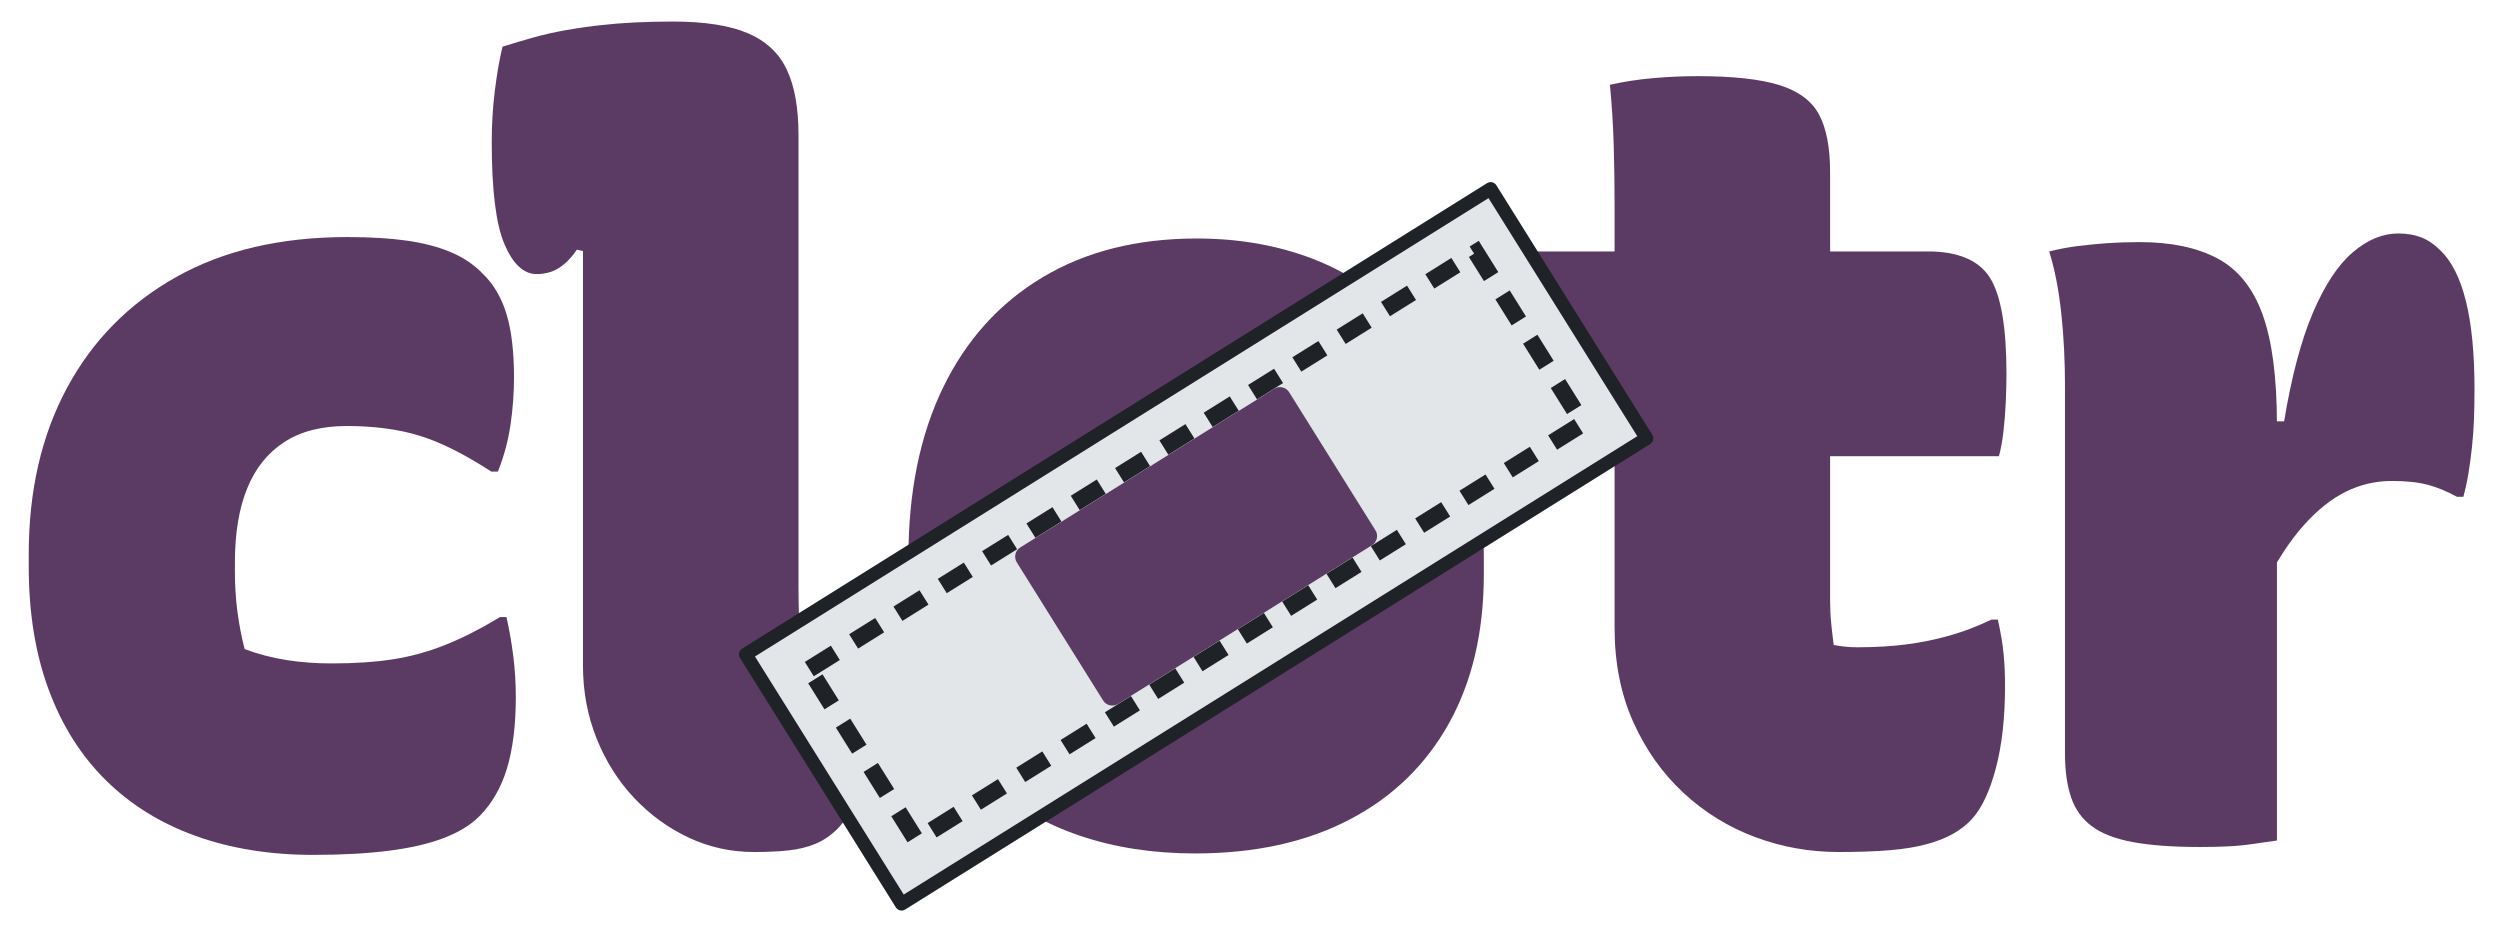
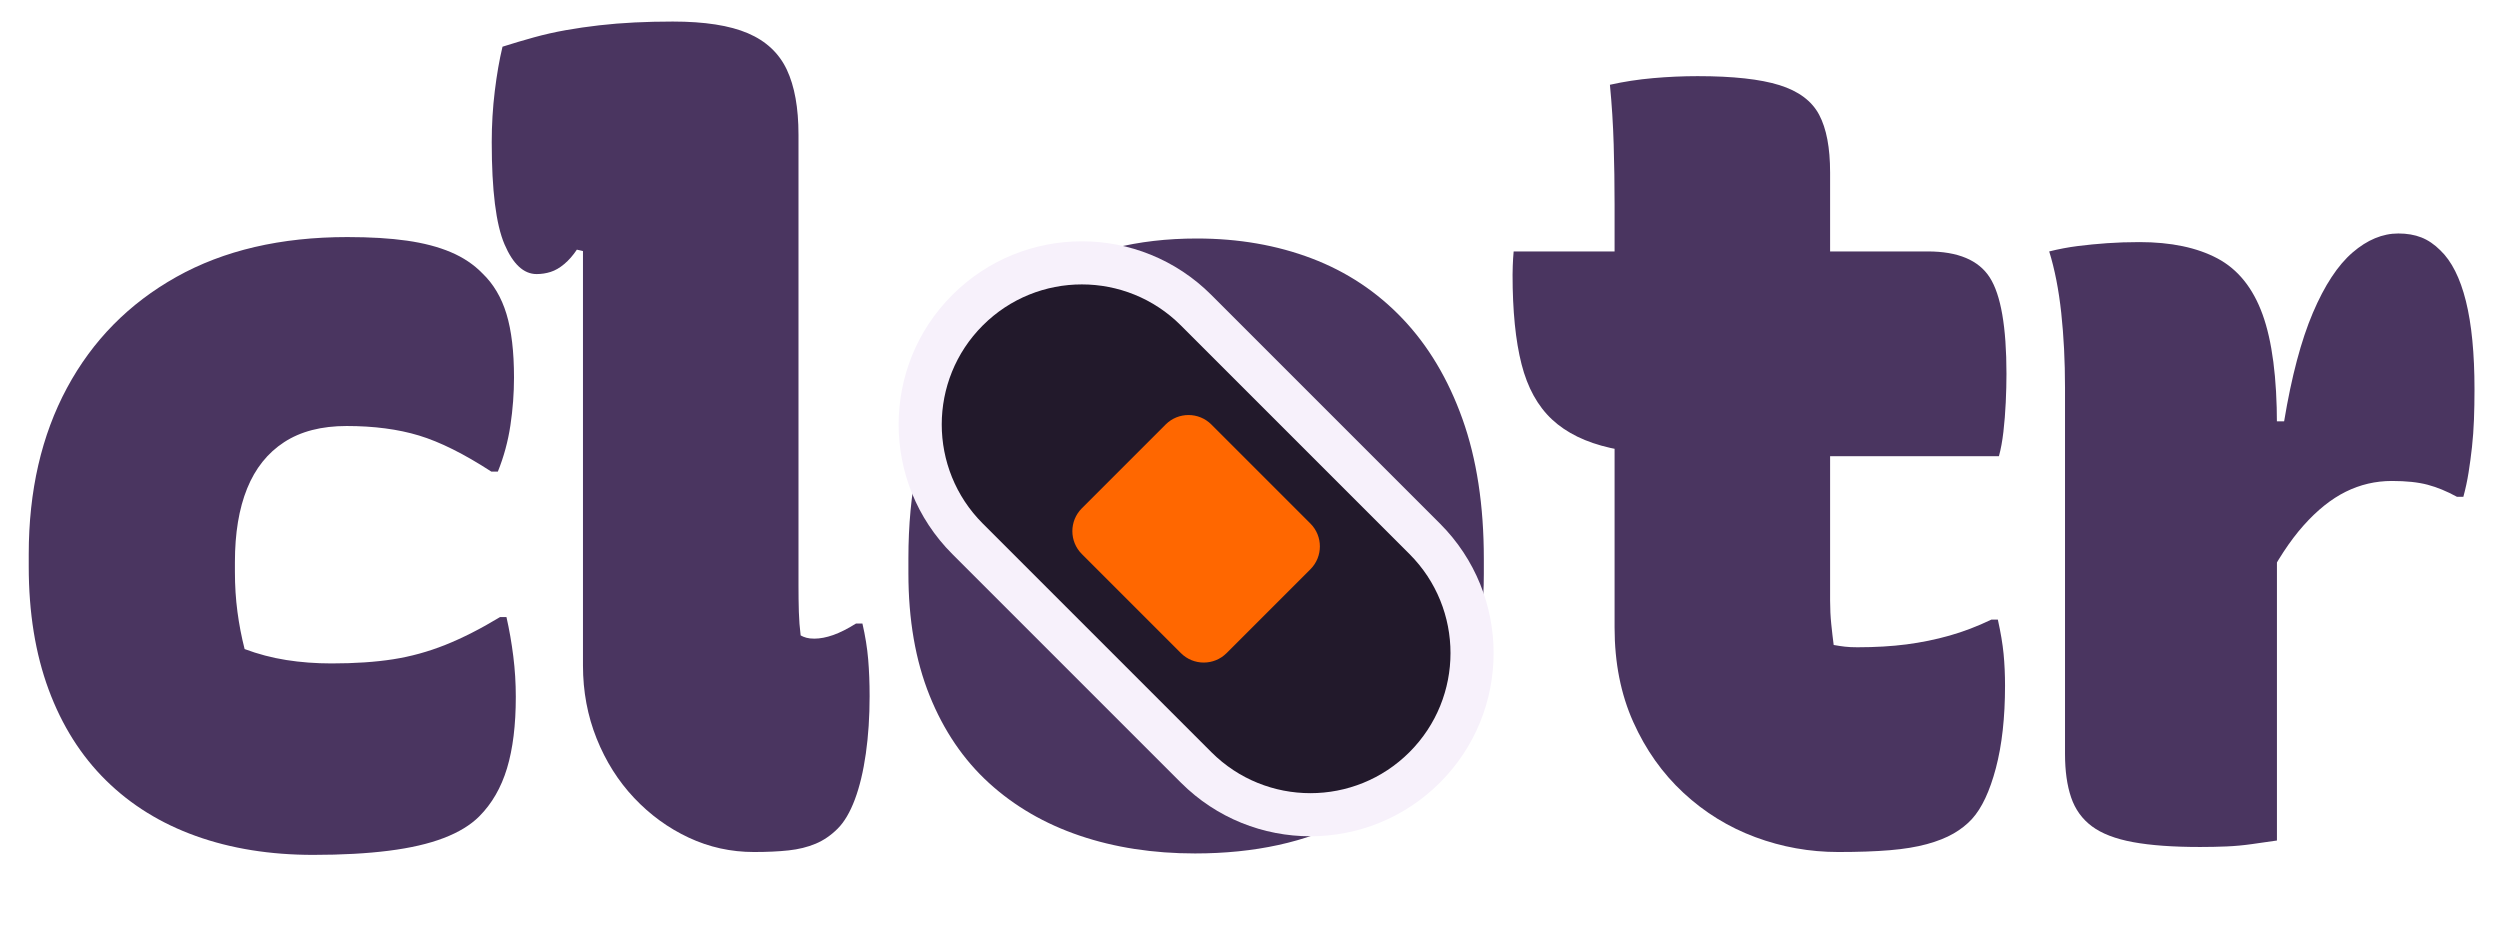
<svg xmlns="http://www.w3.org/2000/svg" width="232" height="86" viewBox="4 14 232 86">
-   <path transform="translate(4.00 92.00) scale(0.1 -0.1)" d="M322.333 560.001Q354.333 560.001 377.667 556.667Q401 553.334 418.334 546Q435.667 538.667 447.668 526.333Q463.001 511.667 470.001 488.666Q477.001 465.665 477.001 429.665Q477.001 407.665 473.668 385.332Q470.335 362.998 462.002 342.332H456.002Q418.001 366.999 388.834 375.832Q359.667 384.666 321.667 384.666Q286.667 384.666 263.667 369.666Q240.668 354.666 229.335 326.667Q218.001 298.667 218.001 258.335V249.335Q218.001 230.001 220.335 212.335Q222.668 194.668 227.001 177.668Q245.668 170.669 265.667 167.502Q285.667 164.336 307.666 164.336Q340 164.336 364.667 168.169Q389.333 172.002 413.167 181.502Q437 191.002 464.001 207.335H470.001Q474.001 189.668 476.334 171.001Q478.668 152.334 478.668 133.334Q478.668 94 470.501 67Q462.334 40 444.667 22.334Q432.667 10.333 411.834 2.333Q391 -5.667 360.667 -9.5Q330.333 -13.333 290.666 -13.333Q230.665 -13.333 181.832 4.167Q132.998 21.667 98.331 55.834Q63.665 90.001 45.165 140.001Q26.665 190.001 26.665 254.334V265.667Q26.665 354.001 62.165 420.001Q97.665 486.001 163.665 523.001Q229.665 560.001 322.333 560.001Z" fill="#5B3A63" />
-   <path transform="translate(52.00 92.00) scale(0.1 -0.1)" d="M-13.669 736.666Q0.998 741.333 15.498 745.333Q29.998 749.333 44.998 752Q59.998 754.666 75.999 756.5Q91.999 758.333 109 759.167Q126 760 144.334 760Q188.668 760 214.002 749.167Q239.335 738.333 250.169 715.333Q261.002 692.333 261.002 655Q261.002 614 261.002 572.667Q261.002 531.334 261.002 489.834Q261.002 448.334 261.002 406.334Q261.002 364.334 261.002 322.001Q261.002 279.668 261.002 236.668Q261.002 223.335 261.335 212.169Q261.669 201.003 263.002 190.337Q265.335 189.003 268.335 188.17Q271.334 187.337 275.667 187.337Q283.667 187.337 293.166 190.67Q302.666 194.003 314.333 201.337H320.333Q324.333 184.003 325.666 168.169Q327 152.335 327 134.002Q327 105.335 323.5 80.668Q320 56.001 313.333 38.167Q306.666 20.333 297.333 11Q288 1.667 276.833 -3Q265.666 -7.667 251.833 -9.167Q238 -10.667 219.666 -10.667Q187.667 -10.667 159.167 2.666Q130.667 16 108.499 39.5Q86.332 63 73.665 94.666Q60.998 126.333 60.998 162.334Q60.998 202 60.998 240.333Q60.998 278.666 60.998 316.666Q60.998 354.665 60.998 392.164Q60.998 429.664 60.998 468.497Q60.998 507.33 60.998 546.996L55.331 548.329Q49.998 540.329 43.665 534.996Q37.331 529.662 30.998 527.662Q24.665 525.662 17.998 525.662Q-0.002 525.662 -11.836 553.329Q-23.669 580.996 -23.669 647.997Q-23.669 672.331 -20.836 695.498Q-18.003 718.665 -13.669 736.666Z" fill="#5B3A63" />
-   <path transform="translate(85.00 92.00) scale(0.1 -0.1)" d="M300.666 558.667Q358.667 558.667 407.334 540.167Q456.001 521.667 491.668 484.167Q527.334 446.667 547.168 391.167Q567.001 335.667 567.001 261.334V247.334Q567.001 167 534.668 108.833Q502.334 50.667 442.168 19.333Q382.001 -12 299 -12Q240.666 -12 191.999 4.5Q143.333 21 107.832 53.334Q72.332 85.667 52.666 134.5Q32.999 183.334 32.999 248V262Q32.999 354.001 65.166 420.334Q97.332 486.667 157.499 522.667Q217.666 558.667 300.666 558.667ZM310.999 386.665Q283.334 386.665 265.168 373.832Q247.002 360.999 238.503 332.499Q230.003 304 230.003 257.334V246.334Q230.003 220.668 232.003 201.001Q234.003 181.335 238.336 166.002Q248.669 162.669 260.336 161.336Q272.002 160.002 290.001 160.002Q317.667 160.002 335.166 169.169Q352.665 178.335 361.331 198.668Q369.997 219.001 369.997 252V263Q369.997 301 367.33 328.666Q364.664 356.332 357.997 380.665Q348.331 384.331 337.498 385.498Q326.665 386.665 310.999 386.665Z" fill="#5B3A63" />
-   <path transform="translate(143.00 92.00) scale(0.1 -0.1)" d="M14.666 546.667H398.912Q441.002 546.667 456.502 522.5Q472.002 498.333 472.002 432.998Q472.002 420.665 471.335 406.498Q470.668 392.331 469.168 379.331Q467.668 366.331 465.002 356.664H190.094Q138.456 356.664 104.421 364.331Q70.386 371.998 50.359 390.664Q30.333 409.331 21.999 441.999Q13.666 474.666 13.666 525.001Q13.666 529.334 13.833 533.001Q13.999 536.667 14.166 540.167Q14.333 543.667 14.666 546.667ZM464.001 205.003Q468.002 187.002 469.335 173.169Q470.668 159.335 470.668 143.668Q470.668 99.334 462.168 67.167Q453.668 35 440.001 20Q433.001 12.333 422.904 6.5Q412.807 0.667 398.21 -3.333Q383.612 -7.333 363.682 -9Q343.751 -10.667 316.001 -10.667Q276 -10.667 238.834 3.167Q201.667 17 172.333 44.167Q142.999 71.334 125.666 110.001Q108.332 148.669 108.332 197.669Q108.332 246.802 108.332 295.935Q108.332 345.068 108.332 394.034Q108.332 443 108.332 492.312Q108.332 541.623 108.332 590.552Q108.332 618.002 107.499 645.999Q106.666 673.997 103.999 701.333Q123.333 705.667 144.166 707.5Q165 709.333 185.334 709.333Q234.669 709.333 261.336 701Q288.003 692.667 298.169 673.501Q308.336 654.334 308.336 620.001Q308.336 569.985 308.336 520.418Q308.336 470.851 308.336 421.336Q308.336 371.82 308.336 322.253Q308.336 272.686 308.336 222.67Q308.336 211.337 309.395 200.987Q310.453 190.638 311.656 181.467Q317.43 180.425 322.199 179.881Q326.968 179.337 333.667 179.337Q358.635 179.337 379.201 182.003Q399.766 184.67 419.178 190.17Q438.59 195.67 458.001 205.003Z" fill="#5B3A63" />
-   <path transform="translate(191.00 92.00) scale(0.1 -0.1)" d="M211.667 389.001H249.669Q260.002 451.335 276.335 489.668Q292.668 528.001 313.168 545.667Q333.668 563.334 355.667 563.334Q367.667 563.334 377.001 559.667Q386.334 556 394.667 547.667Q410.334 532.667 418.334 500.666Q426.334 468.665 426.334 418.665Q426.334 403.665 425.834 390.498Q425.334 377.331 424.001 365.164Q422.667 352.997 420.834 341.497Q419.001 329.997 416.001 318.997H410.001Q396.001 326.663 382.834 330.163Q369.667 333.663 349.667 333.663Q327.001 333.663 306.835 323.664Q286.668 313.665 267.668 292.333Q248.668 271.001 231.001 236.337ZM243.002 0Q231.335 -1.667 219.668 -3.333Q208.001 -5 196.167 -5.5Q184.333 -6 171.666 -6Q133.999 -6 109.499 -1.5Q84.999 3 71.332 13.166Q57.665 23.333 51.998 39.999Q46.332 56.666 46.332 80.333Q46.332 115.666 46.332 150.332Q46.332 184.999 46.332 219.165Q46.332 253.332 46.332 286.832Q46.332 320.332 46.332 353.832Q46.332 387.332 46.332 420.332Q46.332 457.333 42.832 489.666Q39.332 522 31.665 546.667Q44.999 550.001 58.166 551.667Q71.333 553.334 85.5 554.334Q99.668 555.334 115.335 555.334Q159.336 555.334 187.836 540.167Q216.336 525.001 229.669 488.168Q243.002 451.334 243.002 385.668Q243.002 347.001 243.002 307.501Q243.002 268.001 243.002 228.835Q243.002 189.668 243.002 151.001Q243.002 112.334 243.002 74.334Q243.002 36.334 243.002 0Z" fill="#5B3A63" />
-   <g transform="translate(115.00 64.70) rotate(-32.00)">
-     <path d="M-40.76 -13.65H40.76V13.65H-40.76Z" fill="#E3E6E9" stroke="#1F2226" stroke-width="1.25" stroke-linejoin="round" />
-     <rect x="-14.90" y="-8.56" width="29.80" height="17.12" rx="1.00" fill="#5B3A63" />
-     <path d="M-36.48 -9.36H36.48V9.36H-36.48Z" fill="none" stroke="#1F2226" stroke-opacity="1" stroke-width="1.57" stroke-dasharray="2.85 2.00" />
+   <path transform="translate(4.00 92.00) scale(0.1 -0.1)" d="M322.333 560.001Q354.333 560.001 377.667 556.667Q401 553.334 418.334 546Q435.667 538.667 447.668 526.333Q463.001 511.667 470.001 488.666Q477.001 465.665 477.001 429.665Q477.001 407.665 473.668 385.332Q470.335 362.998 462.002 342.332H456.002Q418.001 366.999 388.834 375.832Q359.667 384.666 321.667 384.666Q286.667 384.666 263.667 369.666Q240.668 354.666 229.335 326.667Q218.001 298.667 218.001 258.335V249.335Q218.001 230.001 220.335 212.335Q222.668 194.668 227.001 177.668Q245.668 170.669 265.667 167.502Q285.667 164.336 307.666 164.336Q340 164.336 364.667 168.169Q389.333 172.002 413.167 181.502Q437 191.002 464.001 207.335H470.001Q474.001 189.668 476.334 171.001Q478.668 152.334 478.668 133.334Q478.668 94 470.501 67Q462.334 40 444.667 22.334Q432.667 10.333 411.834 2.333Q391 -5.667 360.667 -9.5Q330.333 -13.333 290.666 -13.333Q230.665 -13.333 181.832 4.167Q132.998 21.667 98.331 55.834Q63.665 90.001 45.165 140.001Q26.665 190.001 26.665 254.334V265.667Q26.665 354.001 62.165 420.001Q97.665 486.001 163.665 523.001Q229.665 560.001 322.333 560.001Z" fill="#4A3560" />
+   <path transform="translate(52.00 92.00) scale(0.1 -0.1)" d="M-13.669 736.666Q0.998 741.333 15.498 745.333Q29.998 749.333 44.998 752Q59.998 754.666 75.999 756.5Q91.999 758.333 109 759.167Q126 760 144.334 760Q188.668 760 214.002 749.167Q239.335 738.333 250.169 715.333Q261.002 692.333 261.002 655Q261.002 614 261.002 572.667Q261.002 531.334 261.002 489.834Q261.002 448.334 261.002 406.334Q261.002 364.334 261.002 322.001Q261.002 279.668 261.002 236.668Q261.002 223.335 261.335 212.169Q261.669 201.003 263.002 190.337Q265.335 189.003 268.335 188.17Q271.334 187.337 275.667 187.337Q283.667 187.337 293.166 190.67Q302.666 194.003 314.333 201.337H320.333Q324.333 184.003 325.666 168.169Q327 152.335 327 134.002Q327 105.335 323.5 80.668Q320 56.001 313.333 38.167Q306.666 20.333 297.333 11Q288 1.667 276.833 -3Q265.666 -7.667 251.833 -9.167Q238 -10.667 219.666 -10.667Q187.667 -10.667 159.167 2.666Q130.667 16 108.499 39.5Q86.332 63 73.665 94.666Q60.998 126.333 60.998 162.334Q60.998 202 60.998 240.333Q60.998 278.666 60.998 316.666Q60.998 354.665 60.998 392.164Q60.998 429.664 60.998 468.497Q60.998 507.33 60.998 546.996L55.331 548.329Q49.998 540.329 43.665 534.996Q37.331 529.662 30.998 527.662Q24.665 525.662 17.998 525.662Q-0.002 525.662 -11.836 553.329Q-23.669 580.996 -23.669 647.997Q-23.669 672.331 -20.836 695.498Q-18.003 718.665 -13.669 736.666Z" fill="#4A3560" />
+   <path transform="translate(85.00 92.00) scale(0.1 -0.1)" d="M300.666 558.667Q358.667 558.667 407.334 540.167Q456.001 521.667 491.668 484.167Q527.334 446.667 547.168 391.167Q567.001 335.667 567.001 261.334V247.334Q567.001 167 534.668 108.833Q502.334 50.667 442.168 19.333Q382.001 -12 299 -12Q240.666 -12 191.999 4.5Q143.333 21 107.832 53.334Q72.332 85.667 52.666 134.5Q32.999 183.334 32.999 248V262Q32.999 354.001 65.166 420.334Q97.332 486.667 157.499 522.667Q217.666 558.667 300.666 558.667ZM310.999 386.665Q283.334 386.665 265.168 373.832Q247.002 360.999 238.503 332.499Q230.003 304 230.003 257.334V246.334Q230.003 220.668 232.003 201.001Q234.003 181.335 238.336 166.002Q248.669 162.669 260.336 161.336Q272.002 160.002 290.001 160.002Q317.667 160.002 335.166 169.169Q352.665 178.335 361.331 198.668Q369.997 219.001 369.997 252V263Q369.997 301 367.33 328.666Q364.664 356.332 357.997 380.665Q348.331 384.331 337.498 385.498Q326.665 386.665 310.999 386.665Z" fill="#4A3560" />
+   <path transform="translate(143.00 92.00) scale(0.1 -0.1)" d="M14.666 546.667H398.912Q441.002 546.667 456.502 522.5Q472.002 498.333 472.002 432.998Q472.002 420.665 471.335 406.498Q470.668 392.331 469.168 379.331Q467.668 366.331 465.002 356.664H190.094Q138.456 356.664 104.421 364.331Q70.386 371.998 50.359 390.664Q30.333 409.331 21.999 441.999Q13.666 474.666 13.666 525.001Q13.666 529.334 13.833 533.001Q13.999 536.667 14.166 540.167Q14.333 543.667 14.666 546.667ZM464.001 205.003Q468.002 187.002 469.335 173.169Q470.668 159.335 470.668 143.668Q470.668 99.334 462.168 67.167Q453.668 35 440.001 20Q433.001 12.333 422.904 6.5Q412.807 0.667 398.21 -3.333Q383.612 -7.333 363.682 -9Q343.751 -10.667 316.001 -10.667Q276 -10.667 238.834 3.167Q201.667 17 172.333 44.167Q142.999 71.334 125.666 110.001Q108.332 148.669 108.332 197.669Q108.332 246.802 108.332 295.935Q108.332 345.068 108.332 394.034Q108.332 443 108.332 492.312Q108.332 541.623 108.332 590.552Q108.332 618.002 107.499 645.999Q106.666 673.997 103.999 701.333Q123.333 705.667 144.166 707.5Q165 709.333 185.334 709.333Q234.669 709.333 261.336 701Q288.003 692.667 298.169 673.501Q308.336 654.334 308.336 620.001Q308.336 569.985 308.336 520.418Q308.336 470.851 308.336 421.336Q308.336 371.82 308.336 322.253Q308.336 272.686 308.336 222.67Q308.336 211.337 309.395 200.987Q310.453 190.638 311.656 181.467Q317.43 180.425 322.199 179.881Q326.968 179.337 333.667 179.337Q358.635 179.337 379.201 182.003Q399.766 184.67 419.178 190.17Q438.59 195.67 458.001 205.003Z" fill="#4A3560" />
+   <path transform="translate(191.00 92.00) scale(0.1 -0.1)" d="M211.667 389.001H249.669Q260.002 451.335 276.335 489.668Q292.668 528.001 313.168 545.667Q333.668 563.334 355.667 563.334Q367.667 563.334 377.001 559.667Q386.334 556 394.667 547.667Q410.334 532.667 418.334 500.666Q426.334 468.665 426.334 418.665Q426.334 403.665 425.834 390.498Q425.334 377.331 424.001 365.164Q422.667 352.997 420.834 341.497Q419.001 329.997 416.001 318.997H410.001Q396.001 326.663 382.834 330.163Q369.667 333.663 349.667 333.663Q327.001 333.663 306.835 323.664Q286.668 313.665 267.668 292.333Q248.668 271.001 231.001 236.337ZM243.002 0Q231.335 -1.667 219.668 -3.333Q208.001 -5 196.167 -5.5Q184.333 -6 171.666 -6Q133.999 -6 109.499 -1.5Q84.999 3 71.332 13.166Q57.665 23.333 51.998 39.999Q46.332 56.666 46.332 80.333Q46.332 115.666 46.332 150.332Q46.332 184.999 46.332 219.165Q46.332 253.332 46.332 286.832Q46.332 320.332 46.332 353.832Q46.332 387.332 46.332 420.332Q46.332 457.333 42.832 489.666Q39.332 522 31.665 546.667Q44.999 550.001 58.166 551.667Q71.333 553.334 85.5 554.334Q99.668 555.334 115.335 555.334Q159.336 555.334 187.836 540.167Q216.336 525.001 229.669 488.168Q243.002 451.334 243.002 385.668Q243.002 347.001 243.002 307.501Q243.002 268.001 243.002 228.835Q243.002 189.668 243.002 151.001Q243.002 112.334 243.002 74.334Q243.002 36.334 243.002 0Z" fill="#4A3560" />
+   <g transform="translate(115 64) rotate(-45)">
+     <rect x="-17" y="-32" width="34" height="64" rx="17" fill="#F7F1FB" />
+     <rect x="-13" y="-28" width="26" height="56" rx="13" fill="#22192B" />
+     <rect x="-8.5" y="-9.5" width="17" height="19" rx="3" fill="#FF6700" />
  </g>
</svg>
